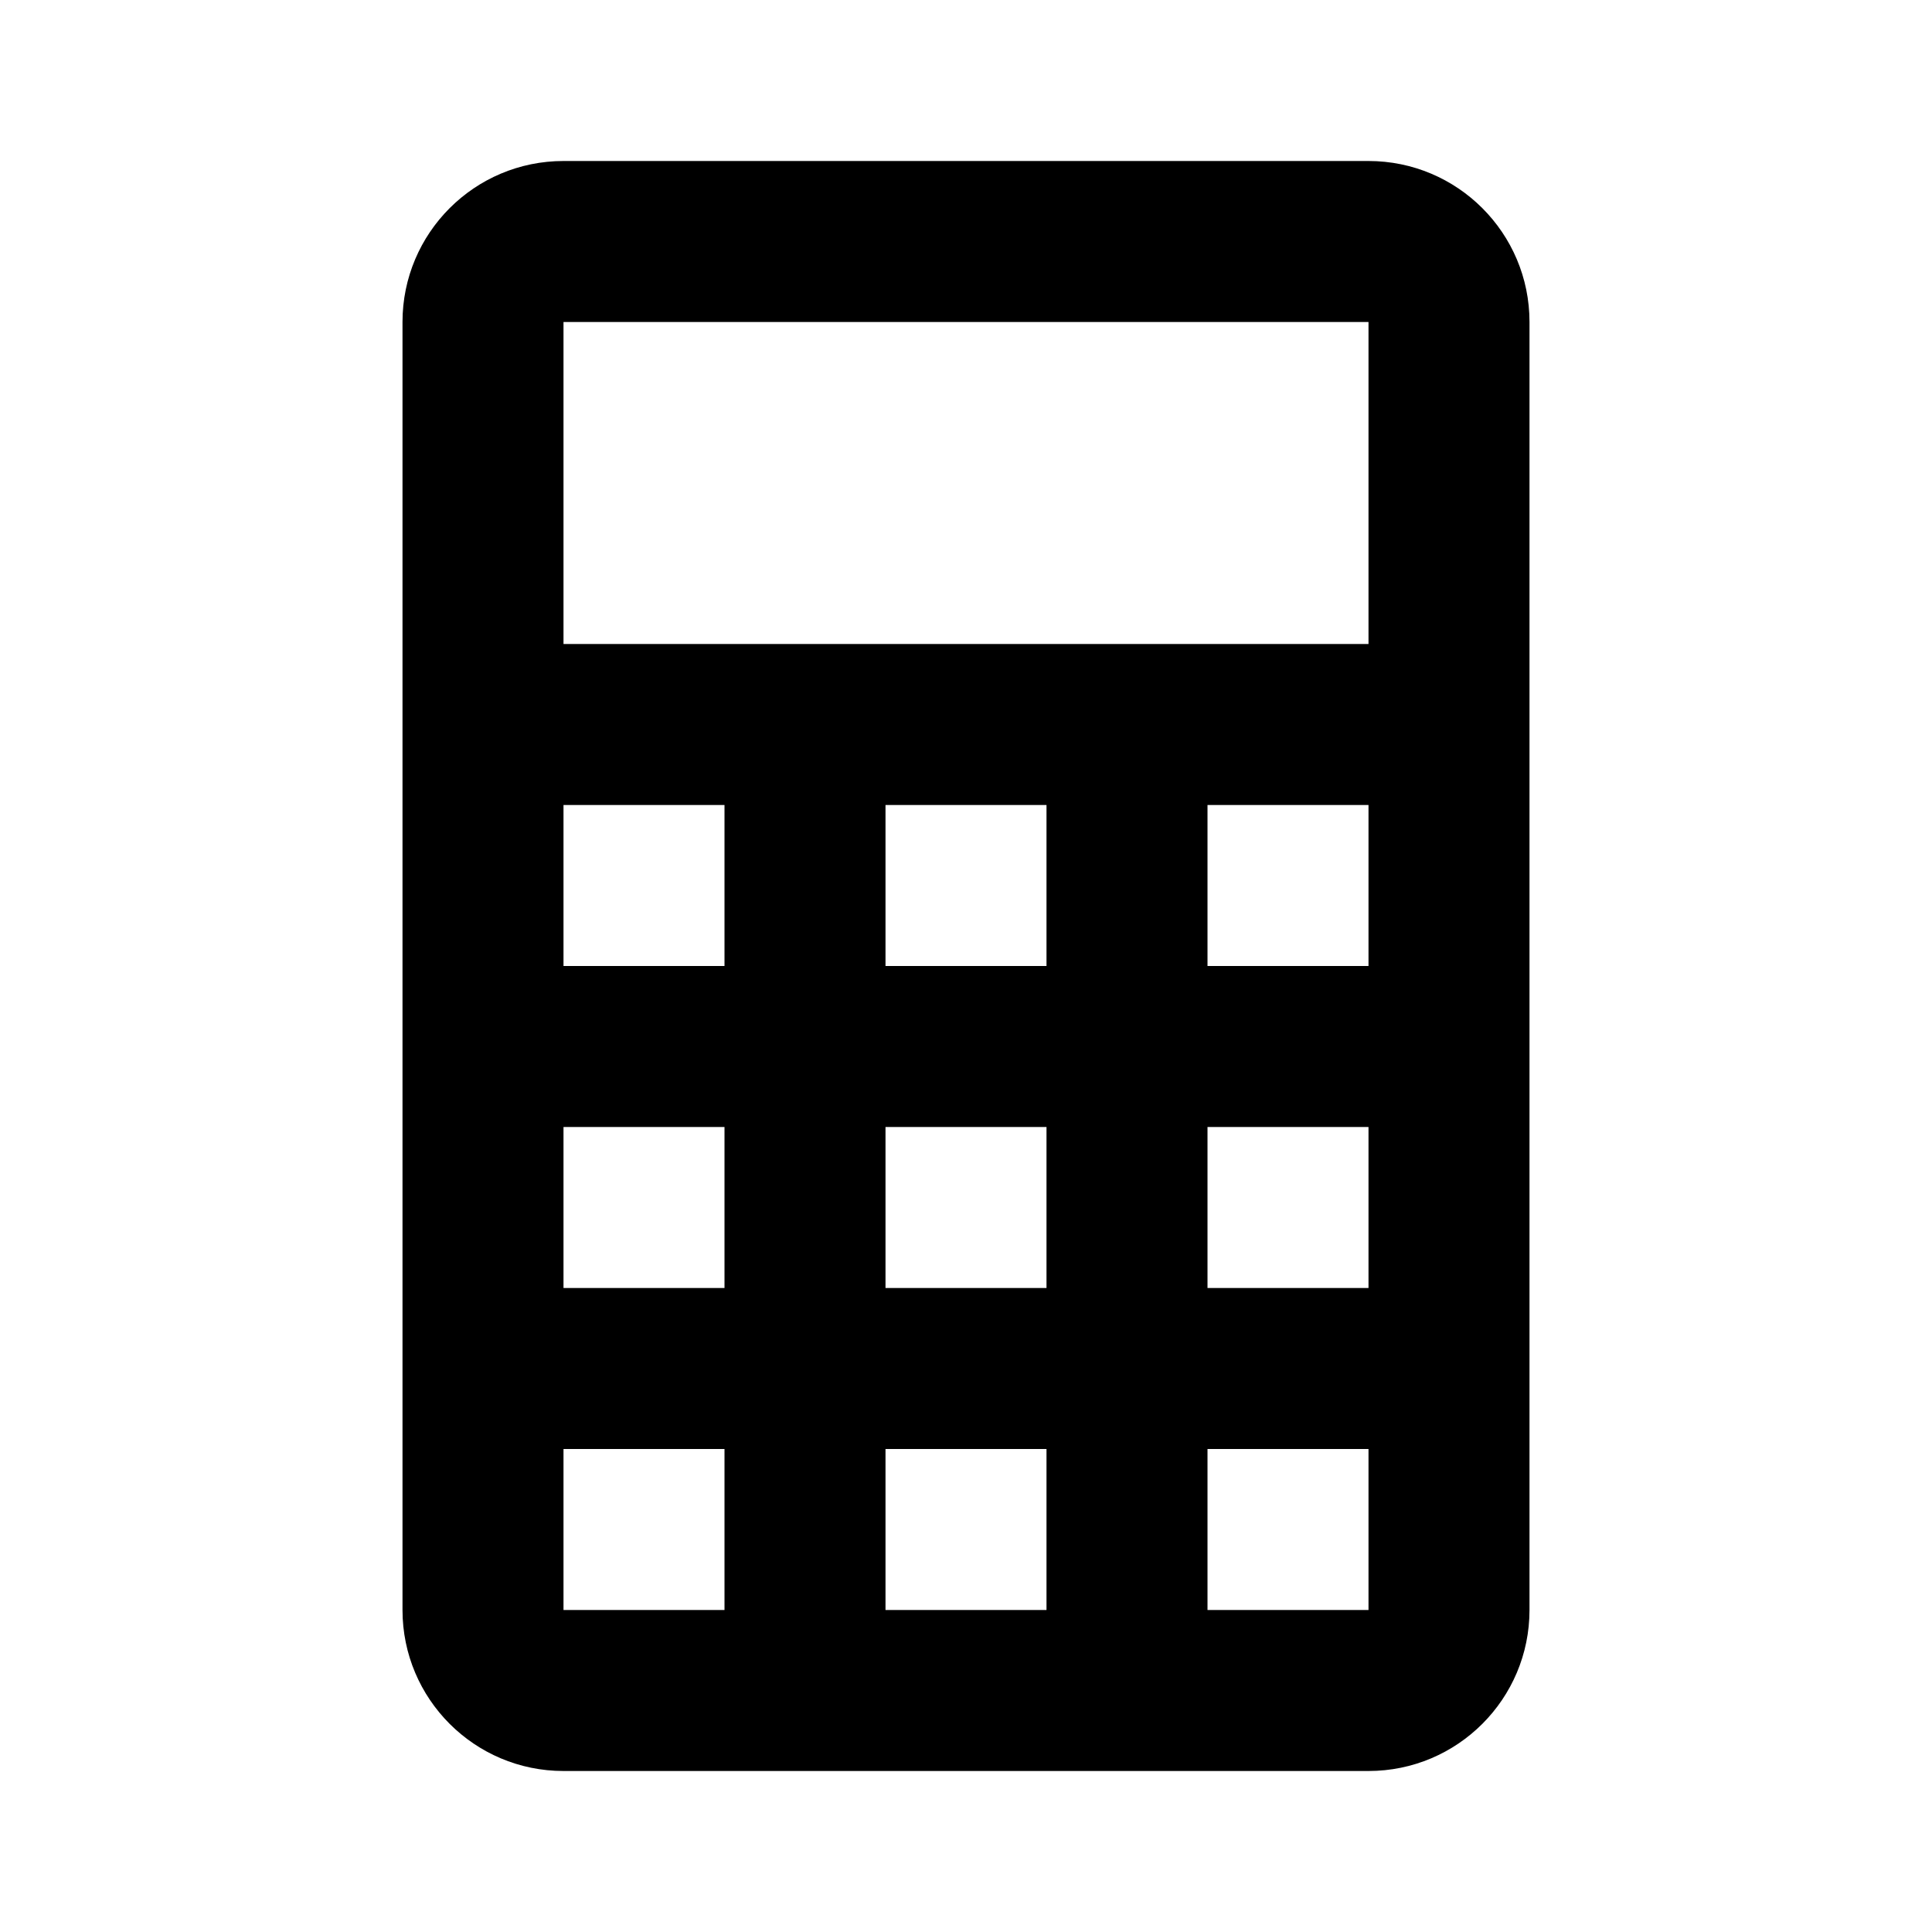
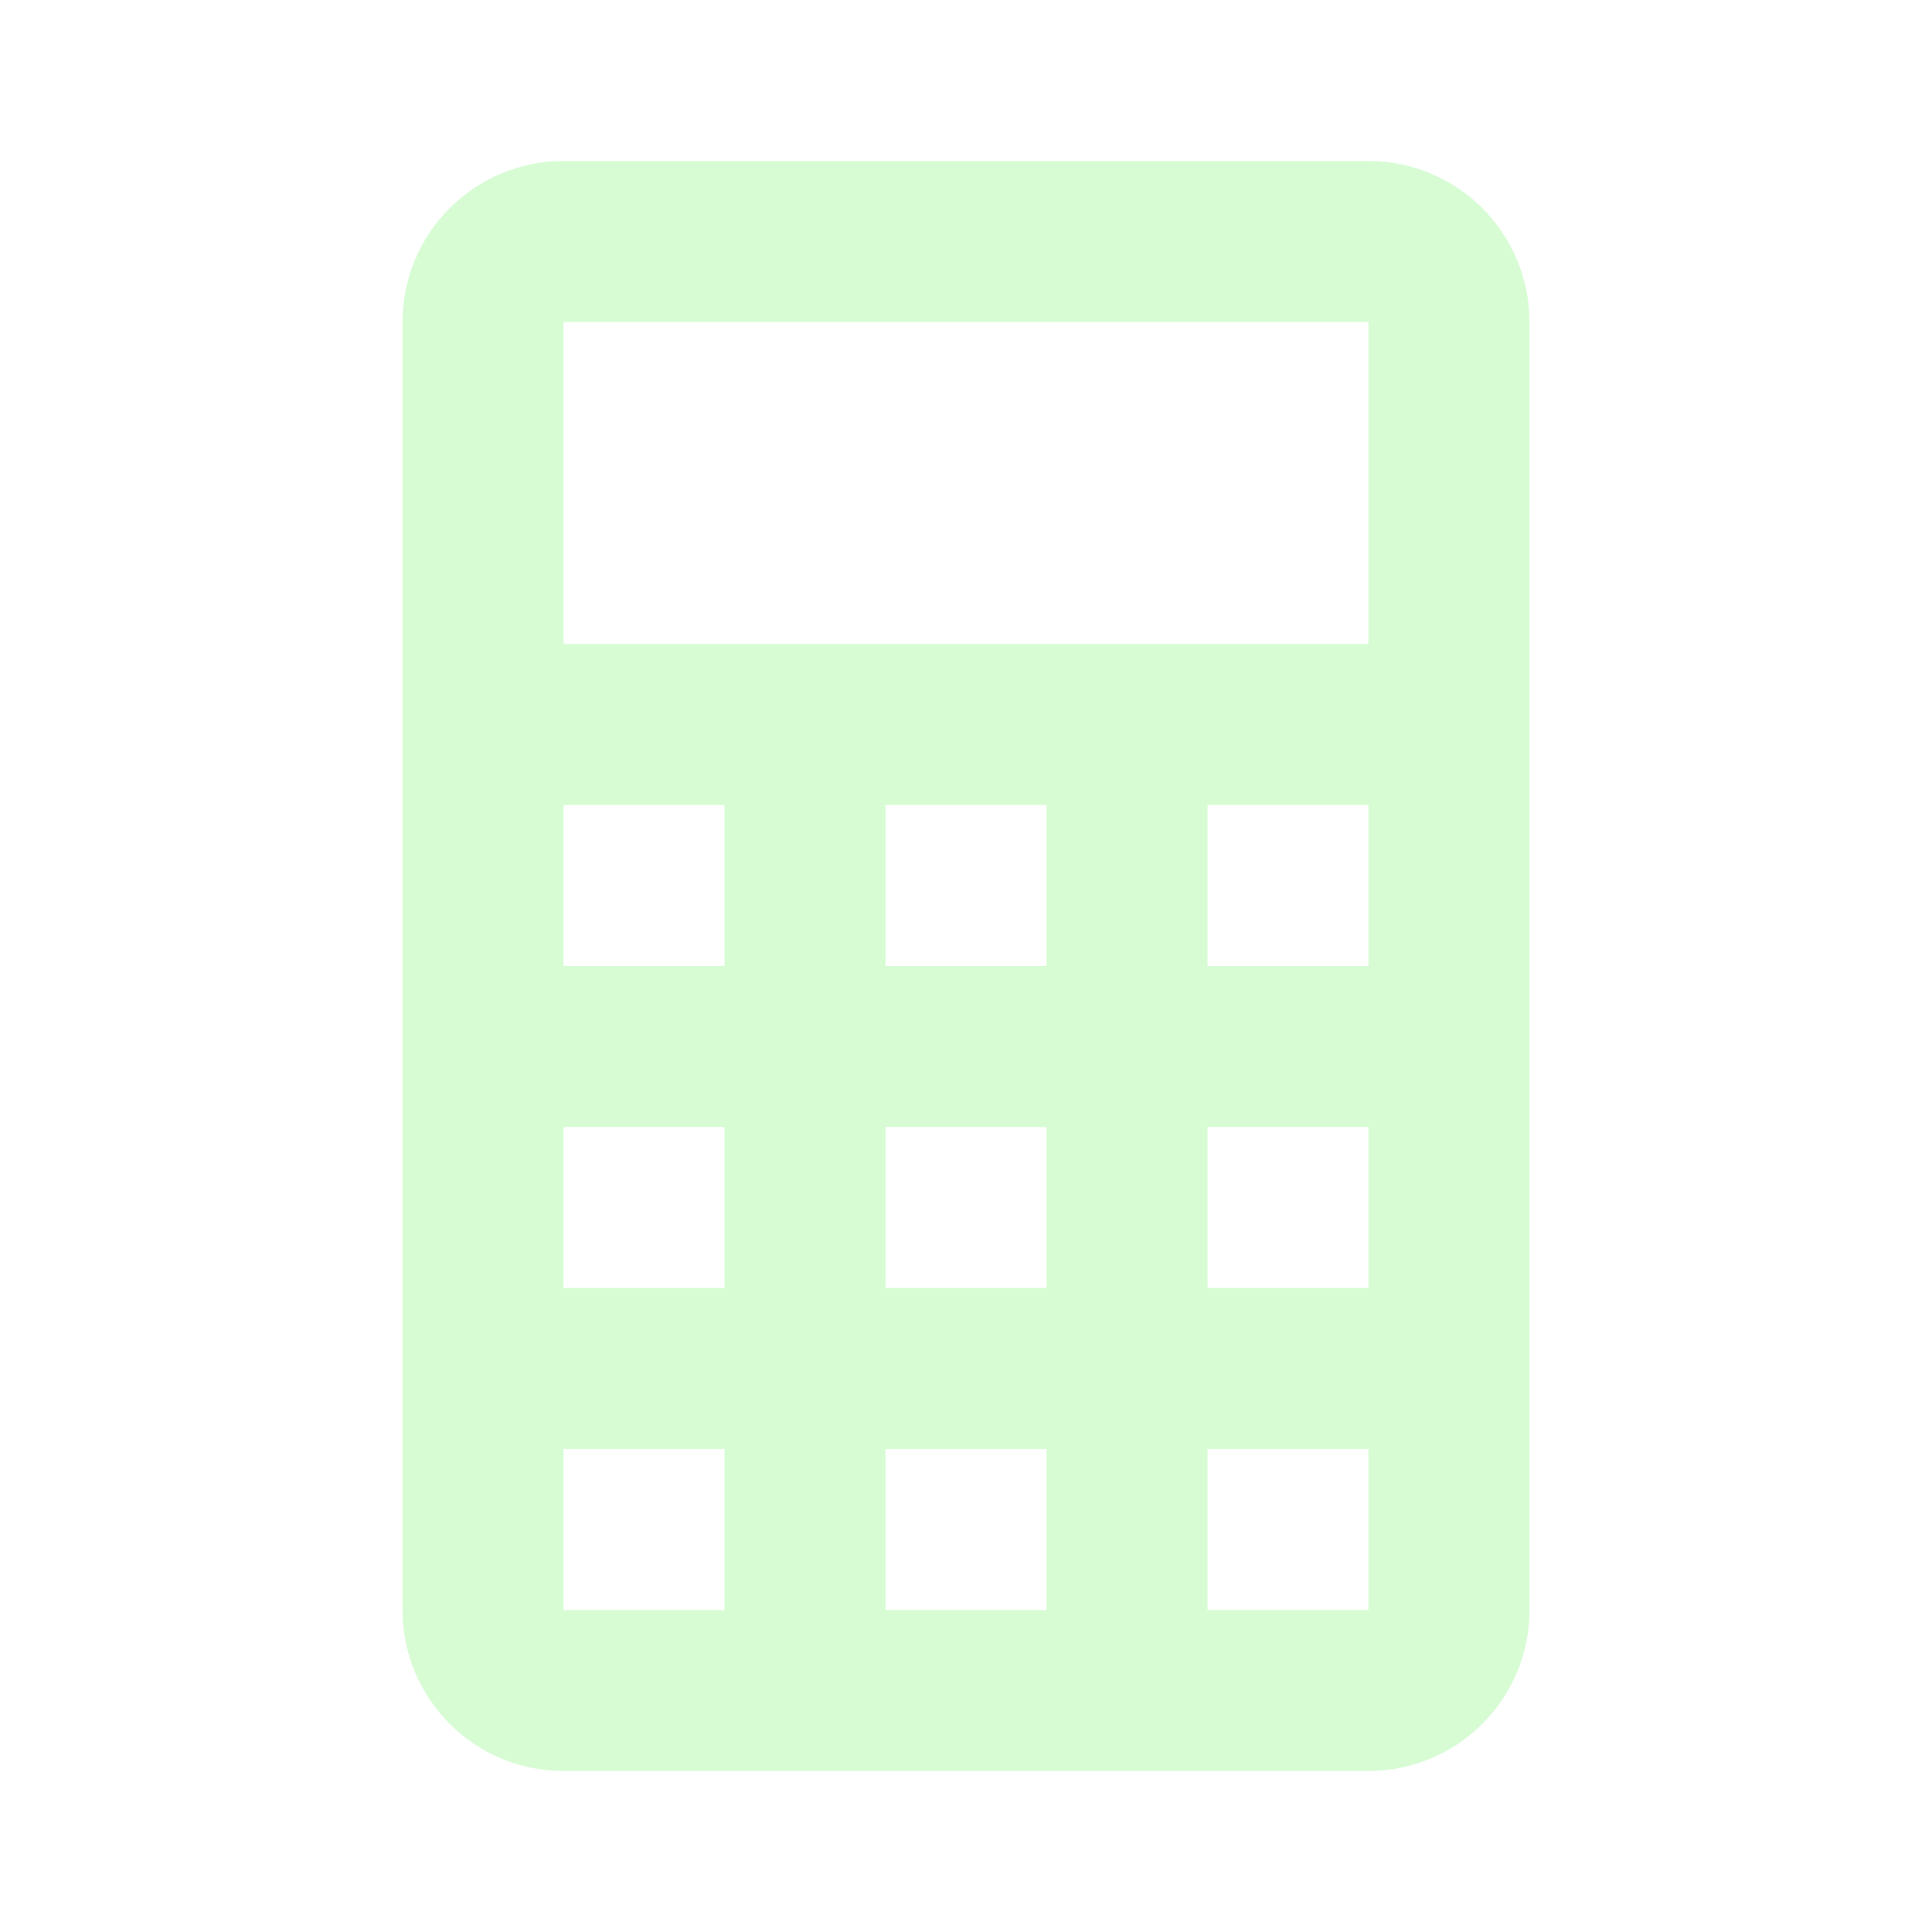
<svg xmlns="http://www.w3.org/2000/svg" width="1em" height="1em" viewBox="0 0 24 24">
-   <path fill="currentColor" d="M7 2h10a2 2 0 0 1 2 2v16a2 2 0 0 1-2 2H7a2 2 0 0 1-2-2V4a2 2 0 0 1 2-2m0 2v4h10V4zm0 6v2h2v-2zm4 0v2h2v-2zm4 0v2h2v-2zm-8 4v2h2v-2zm4 0v2h2v-2zm4 0v2h2v-2zm-8 4v2h2v-2zm4 0v2h2v-2zm4 0v2h2v-2z" />
+   <path fill="#d7fcd4" d="M7 2h10a2 2 0 0 1 2 2v16a2 2 0 0 1-2 2H7a2 2 0 0 1-2-2V4a2 2 0 0 1 2-2m0 2v4h10V4zm0 6v2h2v-2zm4 0v2h2v-2zm4 0v2h2v-2zm-8 4v2h2v-2zm4 0v2h2v-2zm4 0v2h2v-2zm-8 4v2h2v-2zm4 0v2h2v-2zm4 0v2h2v-2z" />
</svg>
